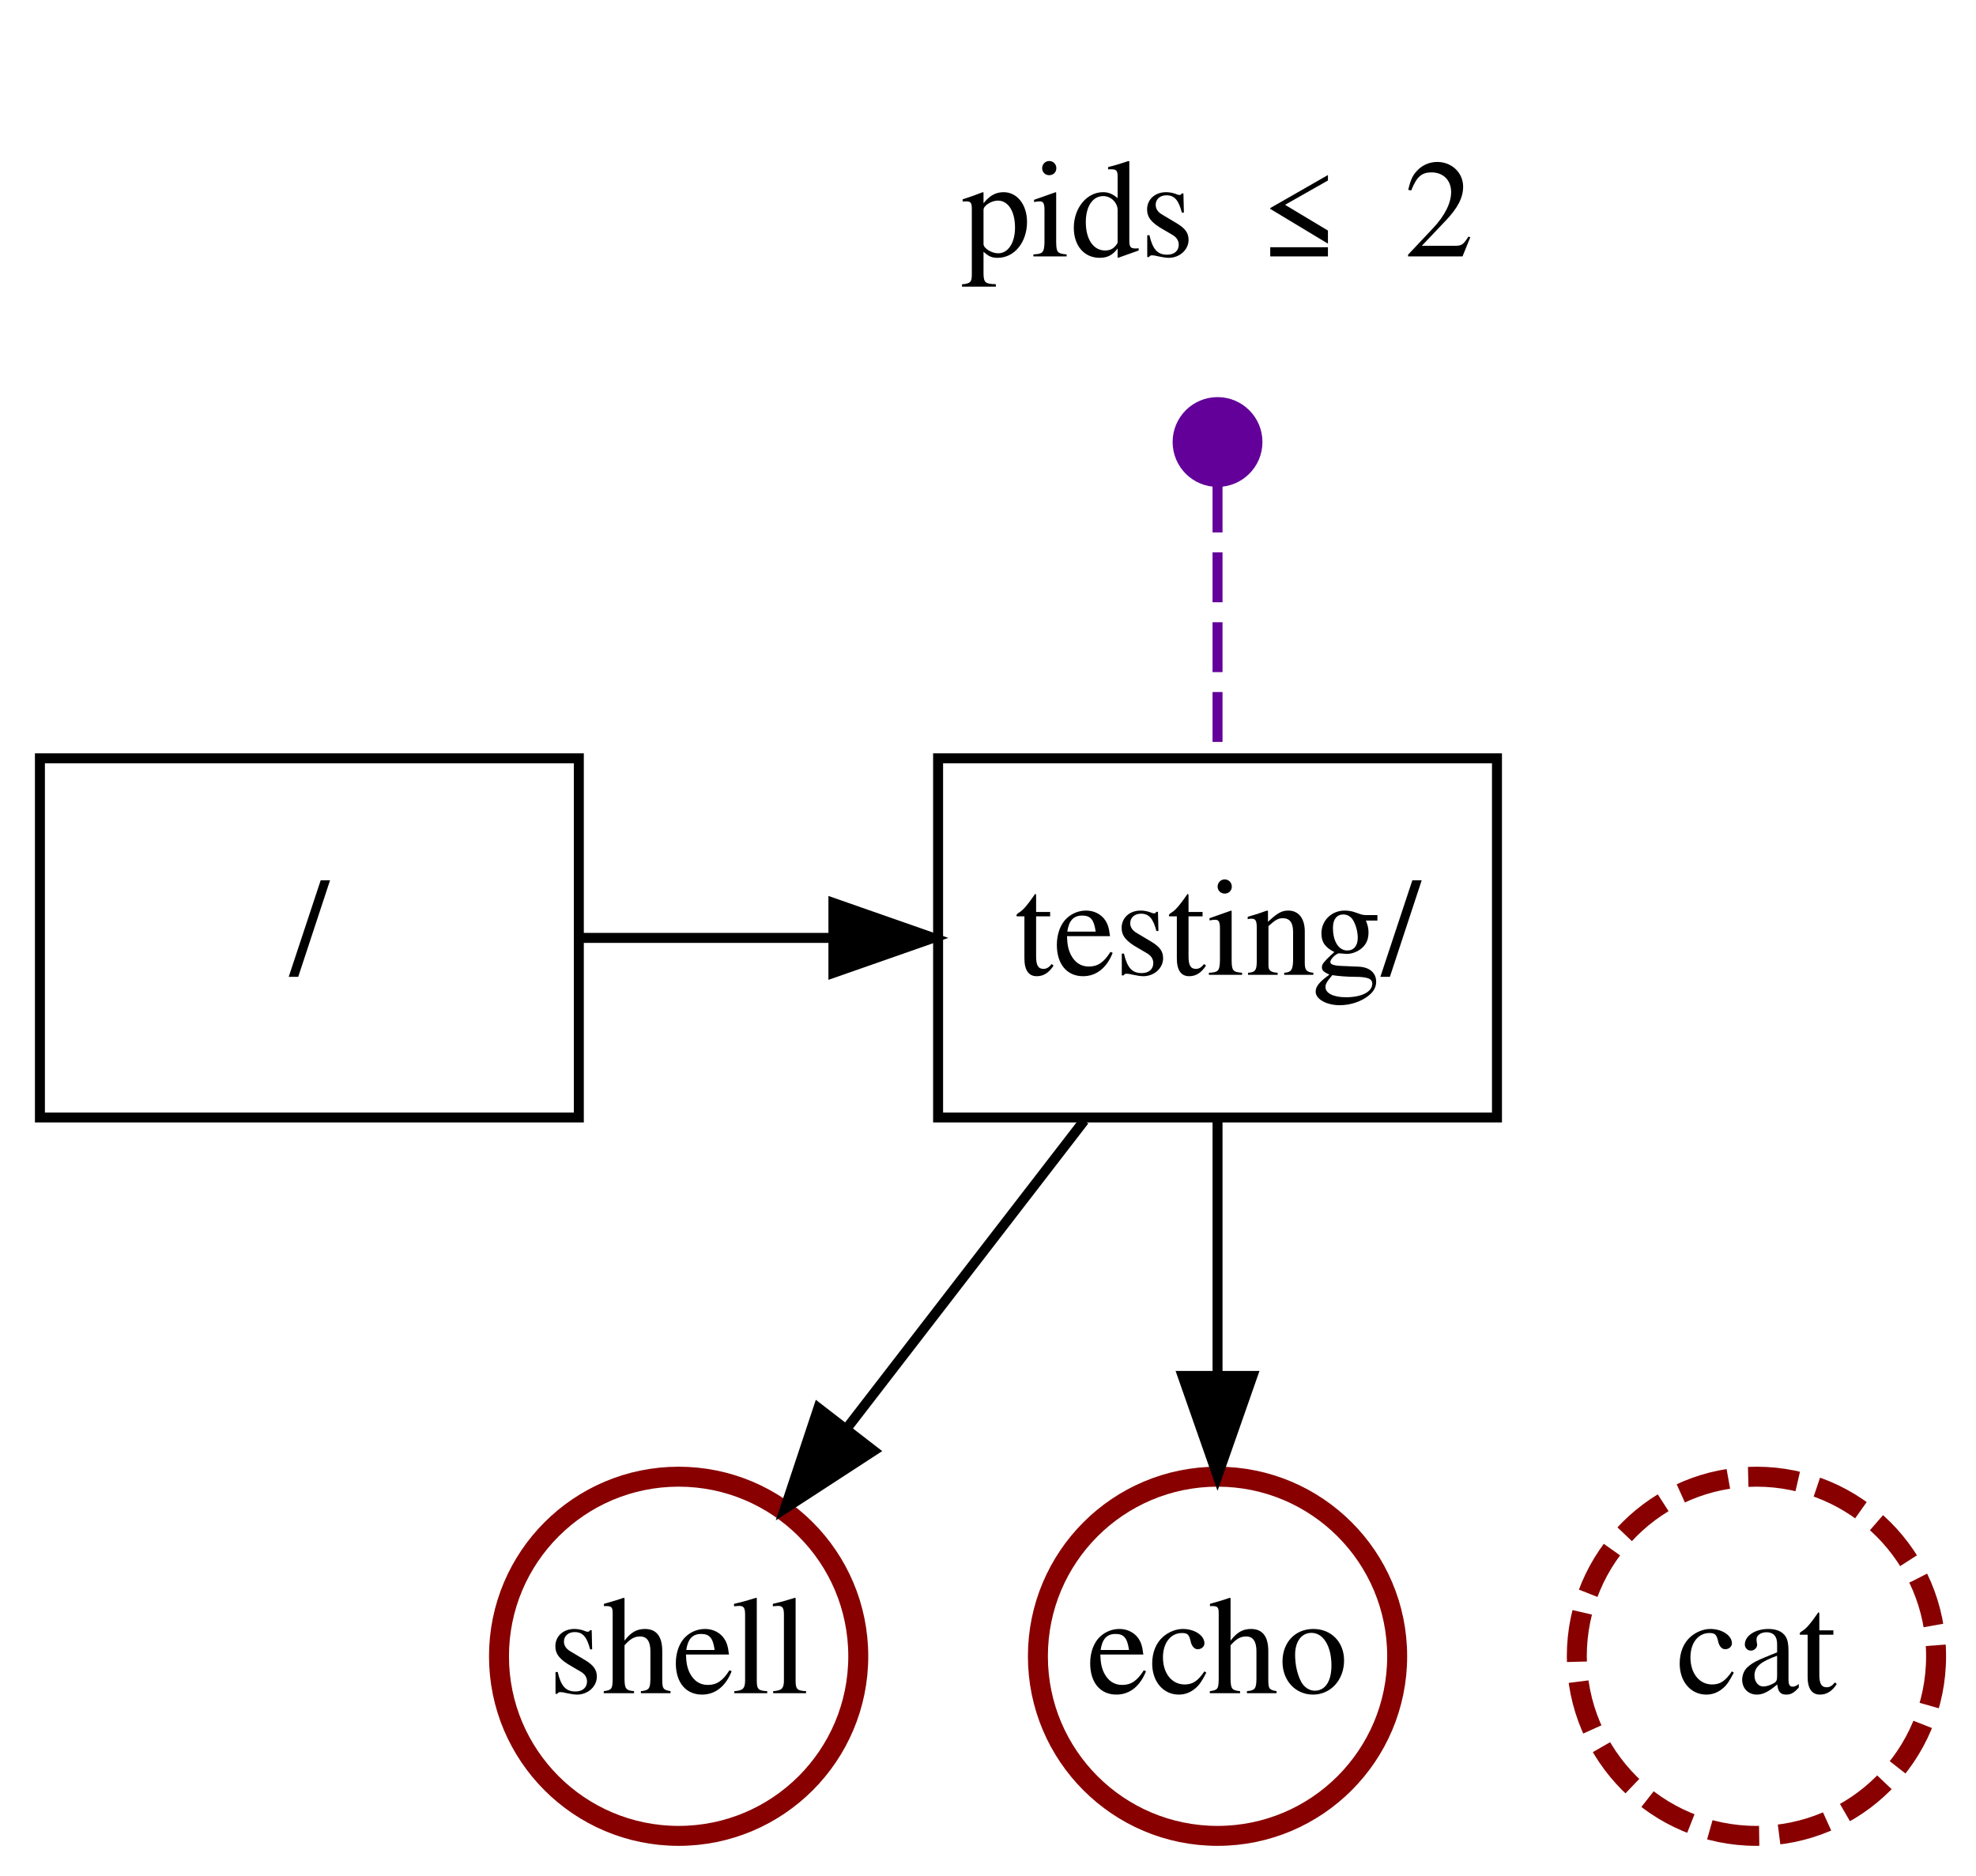
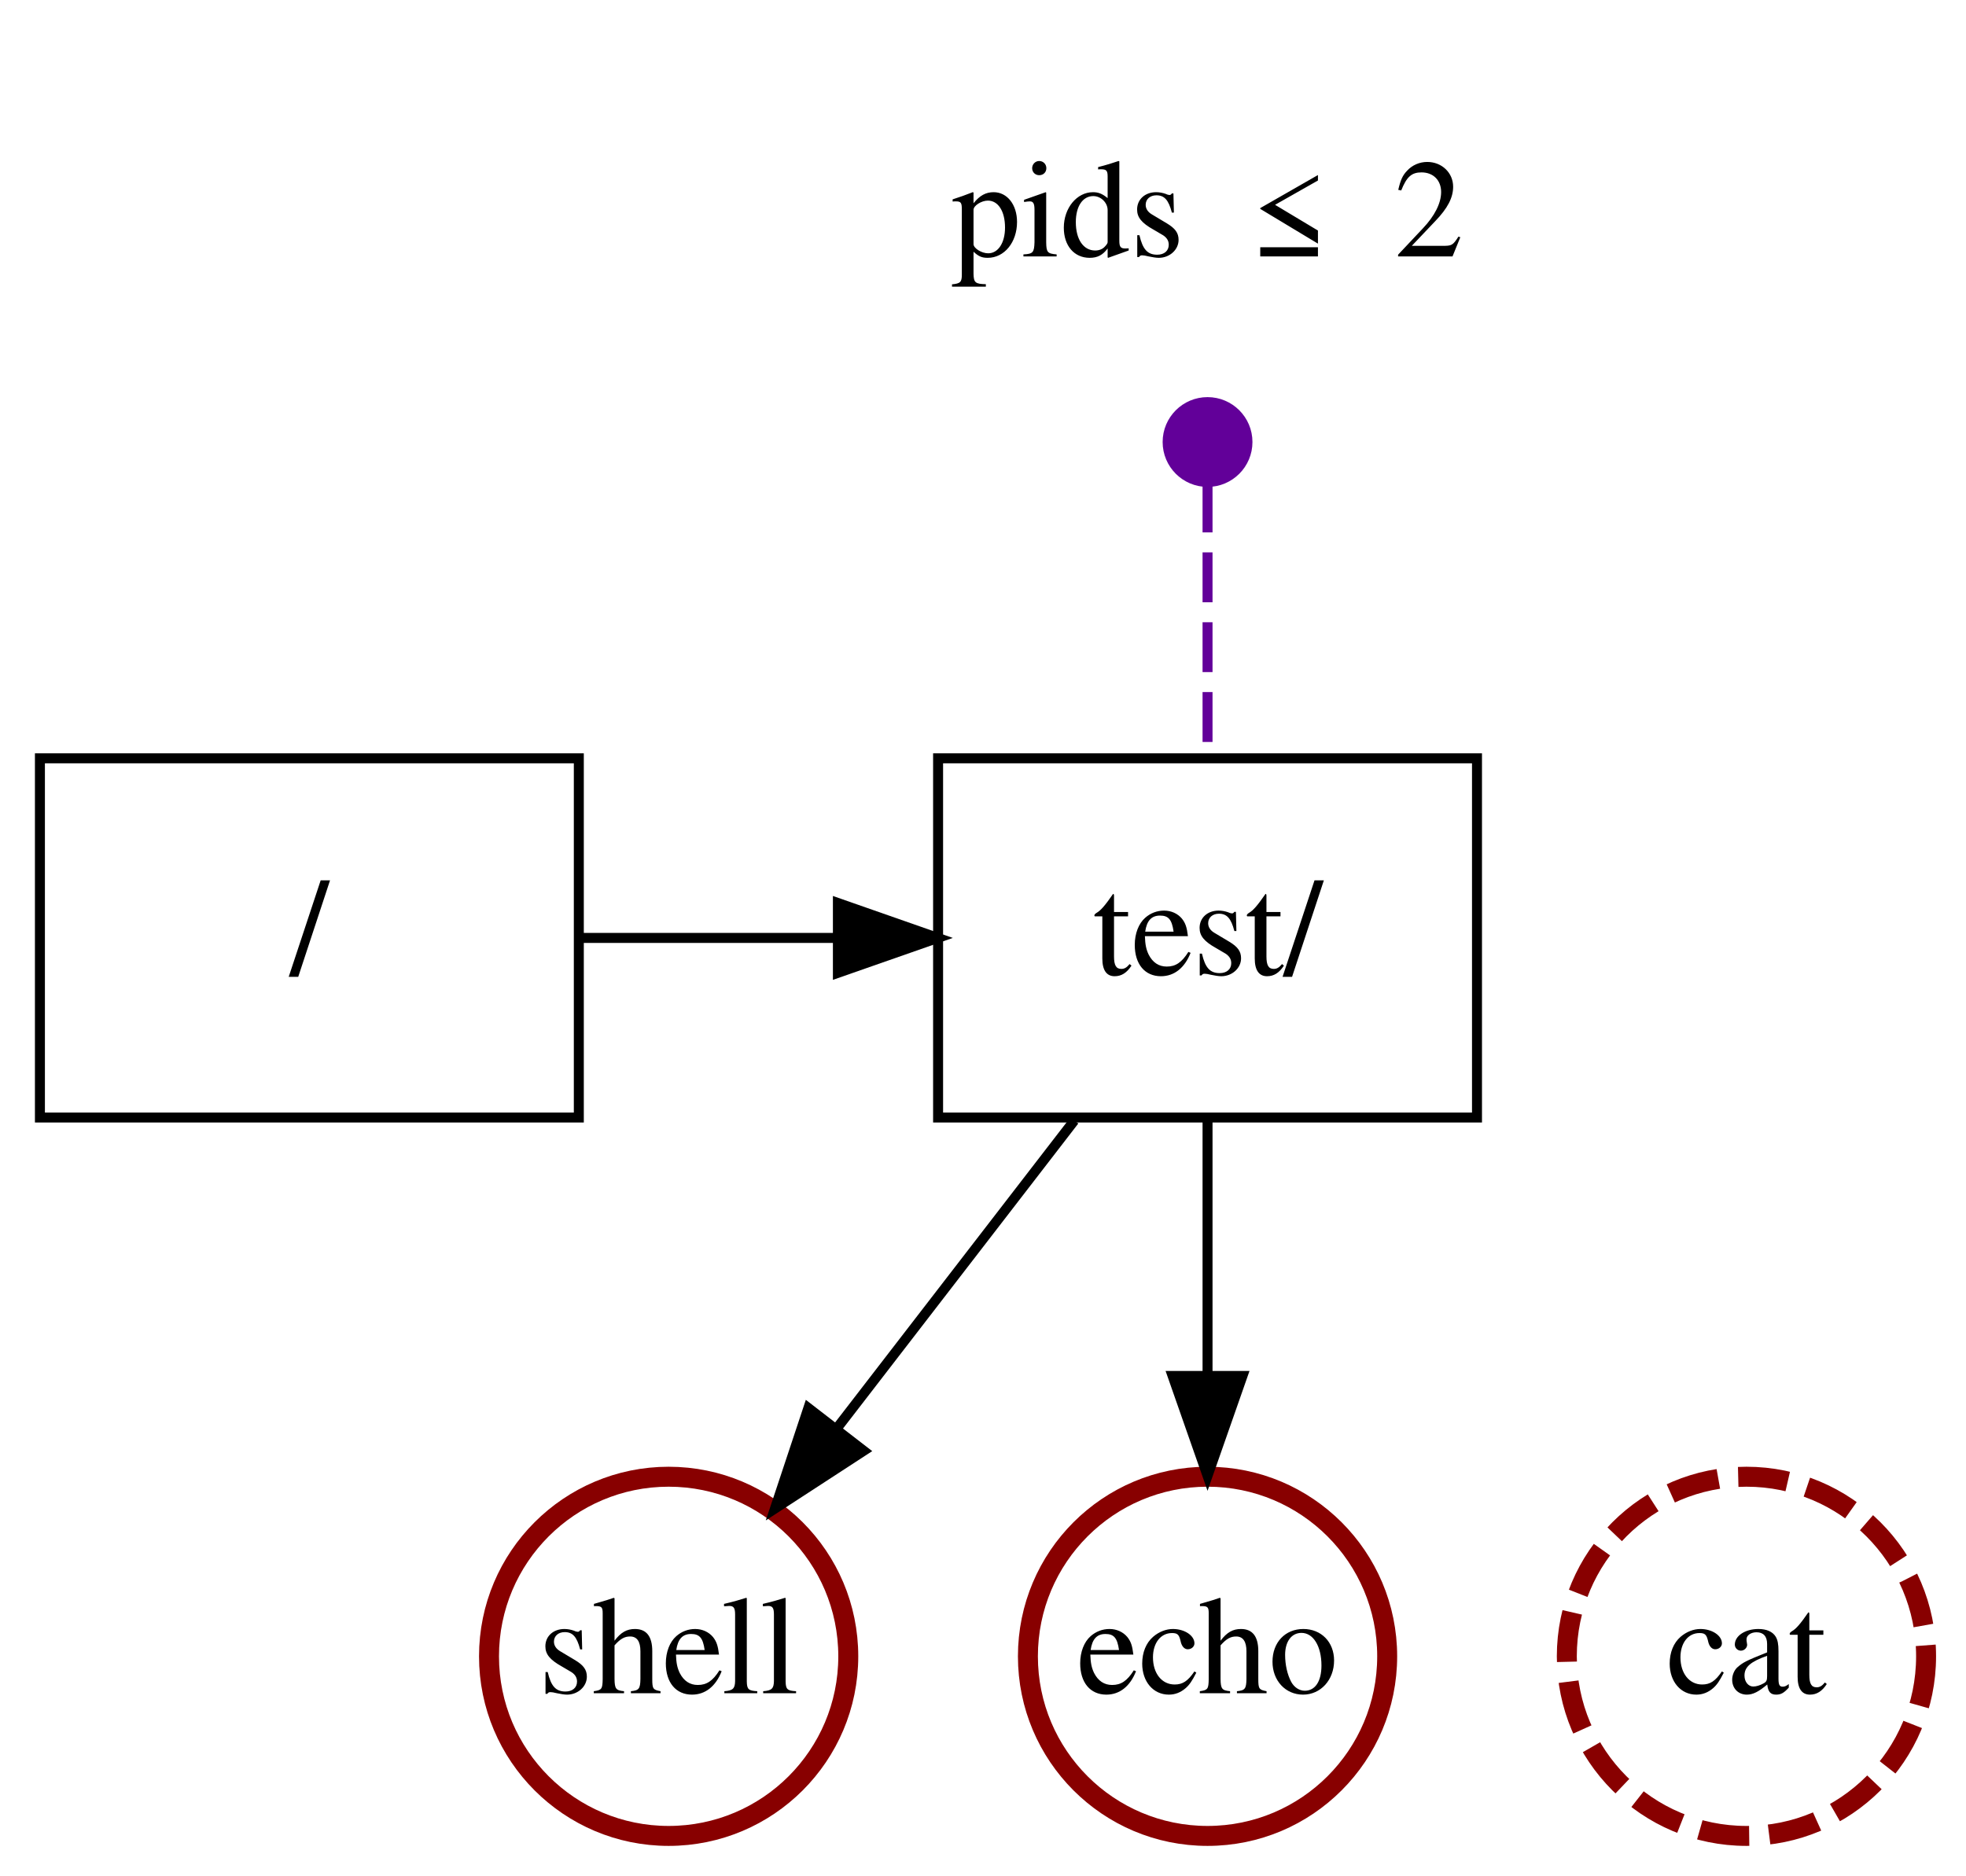
- <svg xmlns="http://www.w3.org/2000/svg" width="198pt" height="188pt" viewBox="0.00 0.00 198.00 188.00">
+ <svg xmlns="http://www.w3.org/2000/svg" width="197pt" height="188pt" viewBox="0.00 0.00 197.00 188.00">
  <g id="graph0" class="graph" transform="scale(1 1) rotate(0) translate(4 184)">
    <g id="node1" class="node">
-       <text text-anchor="middle" x="118" y="-158.3" font-family="Times,serif" font-size="14.00">pids ≤ 2</text>
+       <text text-anchor="middle" x="117" y="-158.3" font-family="Times,serif" font-size="14.00">pids ≤ 2</text>
    </g>
    <g id="node2" class="node">
-       <polygon fill="none" stroke="#000000" points="146,-108 90,-108 90,-72 146,-72 146,-108" />
-       <text text-anchor="middle" x="118" y="-86.3" font-family="Times,serif" font-size="14.00">testing/</text>
+       <polygon fill="none" stroke="#000000" points="144,-108 90,-108 90,-72 144,-72 144,-108" />
+       <text text-anchor="middle" x="117" y="-86.3" font-family="Times,serif" font-size="14.00">test/</text>
    </g>
    <g id="edge1" class="edge">
-       <path fill="none" stroke="#620099" stroke-dasharray="5,2" d="M118,-135.64C118,-126.49 118,-116.38 118,-108.1" />
-       <ellipse fill="#620099" stroke="#620099" cx="118" cy="-139.7" rx="4" ry="4" />
+       <path fill="none" stroke="#620099" stroke-dasharray="5,2" d="M117,-135.64C117,-126.49 117,-116.38 117,-108.1" />
+       <ellipse fill="#620099" stroke="#620099" cx="117" cy="-139.7" rx="4" ry="4" />
    </g>
    <g id="node4" class="node">
-       <ellipse fill="none" stroke="#880000" stroke-width="2" cx="64" cy="-18" rx="18" ry="18" />
-       <text text-anchor="middle" x="64" y="-14.3" font-family="Times,serif" font-size="14.00">shell</text>
+       <ellipse fill="none" stroke="#880000" stroke-width="2" cx="63" cy="-18" rx="18" ry="18" />
+       <text text-anchor="middle" x="63" y="-14.3" font-family="Times,serif" font-size="14.00">shell</text>
    </g>
    <g id="edge3" class="edge">
-       <path fill="none" stroke="black" d="M104.65,-71.7C97.5,-62.43 88.62,-50.91 80.98,-41.01" />
-       <polygon fill="black" stroke="black" points="83.54,-38.6 74.66,-32.82 78,-42.88 83.54,-38.6" />
+       <path fill="none" stroke="black" d="M103.65,-71.7C96.5,-62.43 87.62,-50.91 79.98,-41.01" />
+       <polygon fill="black" stroke="black" points="82.54,-38.6 73.66,-32.82 77,-42.88 82.54,-38.6" />
    </g>
    <g id="node5" class="node">
-       <ellipse fill="none" stroke="#880000" stroke-width="2" cx="118" cy="-18" rx="18" ry="18" />
-       <text text-anchor="middle" x="118" y="-14.3" font-family="Times,serif" font-size="14.00">echo</text>
+       <ellipse fill="none" stroke="#880000" stroke-width="2" cx="117" cy="-18" rx="18" ry="18" />
+       <text text-anchor="middle" x="117" y="-14.3" font-family="Times,serif" font-size="14.00">echo</text>
    </g>
    <g id="edge4" class="edge">
-       <path fill="none" stroke="black" d="M118,-71.7C118,-63.98 118,-54.71 118,-46.11" />
-       <polygon fill="black" stroke="black" points="121.5,-46.1 118,-36.1 114.5,-46.1 121.5,-46.1" />
+       <path fill="none" stroke="black" d="M117,-71.7C117,-63.98 117,-54.71 117,-46.11" />
+       <polygon fill="black" stroke="black" points="120.5,-46.1 117,-36.1 113.5,-46.1 120.5,-46.1" />
    </g>
    <g id="node6" class="node">
-       <ellipse fill="none" stroke="#880000" stroke-width="2" stroke-dasharray="5,2" cx="172" cy="-18" rx="18" ry="18" />
-       <text text-anchor="middle" x="172" y="-14.3" font-family="Times,serif" font-size="14.00">cat</text>
+       <ellipse fill="none" stroke="#880000" stroke-width="2" stroke-dasharray="5,2" cx="171" cy="-18" rx="18" ry="18" />
+       <text text-anchor="middle" x="171" y="-14.3" font-family="Times,serif" font-size="14.00">cat</text>
    </g>
    <g id="node3" class="node">
      <polygon fill="none" stroke="#000000" points="54,-108 0,-108 0,-72 54,-72 54,-108" />
      <text text-anchor="middle" x="27" y="-86.3" font-family="Times,serif" font-size="14.00">/</text>
    </g>
    <g id="edge2" class="edge">
-       <path fill="none" stroke="black" d="M54.02,-90C62.43,-90 70.84,-90 79.25,-90" />
-       <polygon fill="black" stroke="black" points="79.51,-93.5 89.51,-90 79.51,-86.5 79.51,-93.5" />
+       <path fill="none" stroke="black" d="M54.07,-90C62.67,-90 71.27,-90 79.87,-90" />
+       <polygon fill="black" stroke="black" points="79.96,-93.5 89.96,-90 79.96,-86.5 79.96,-93.5" />
    </g>
  </g>
</svg>
